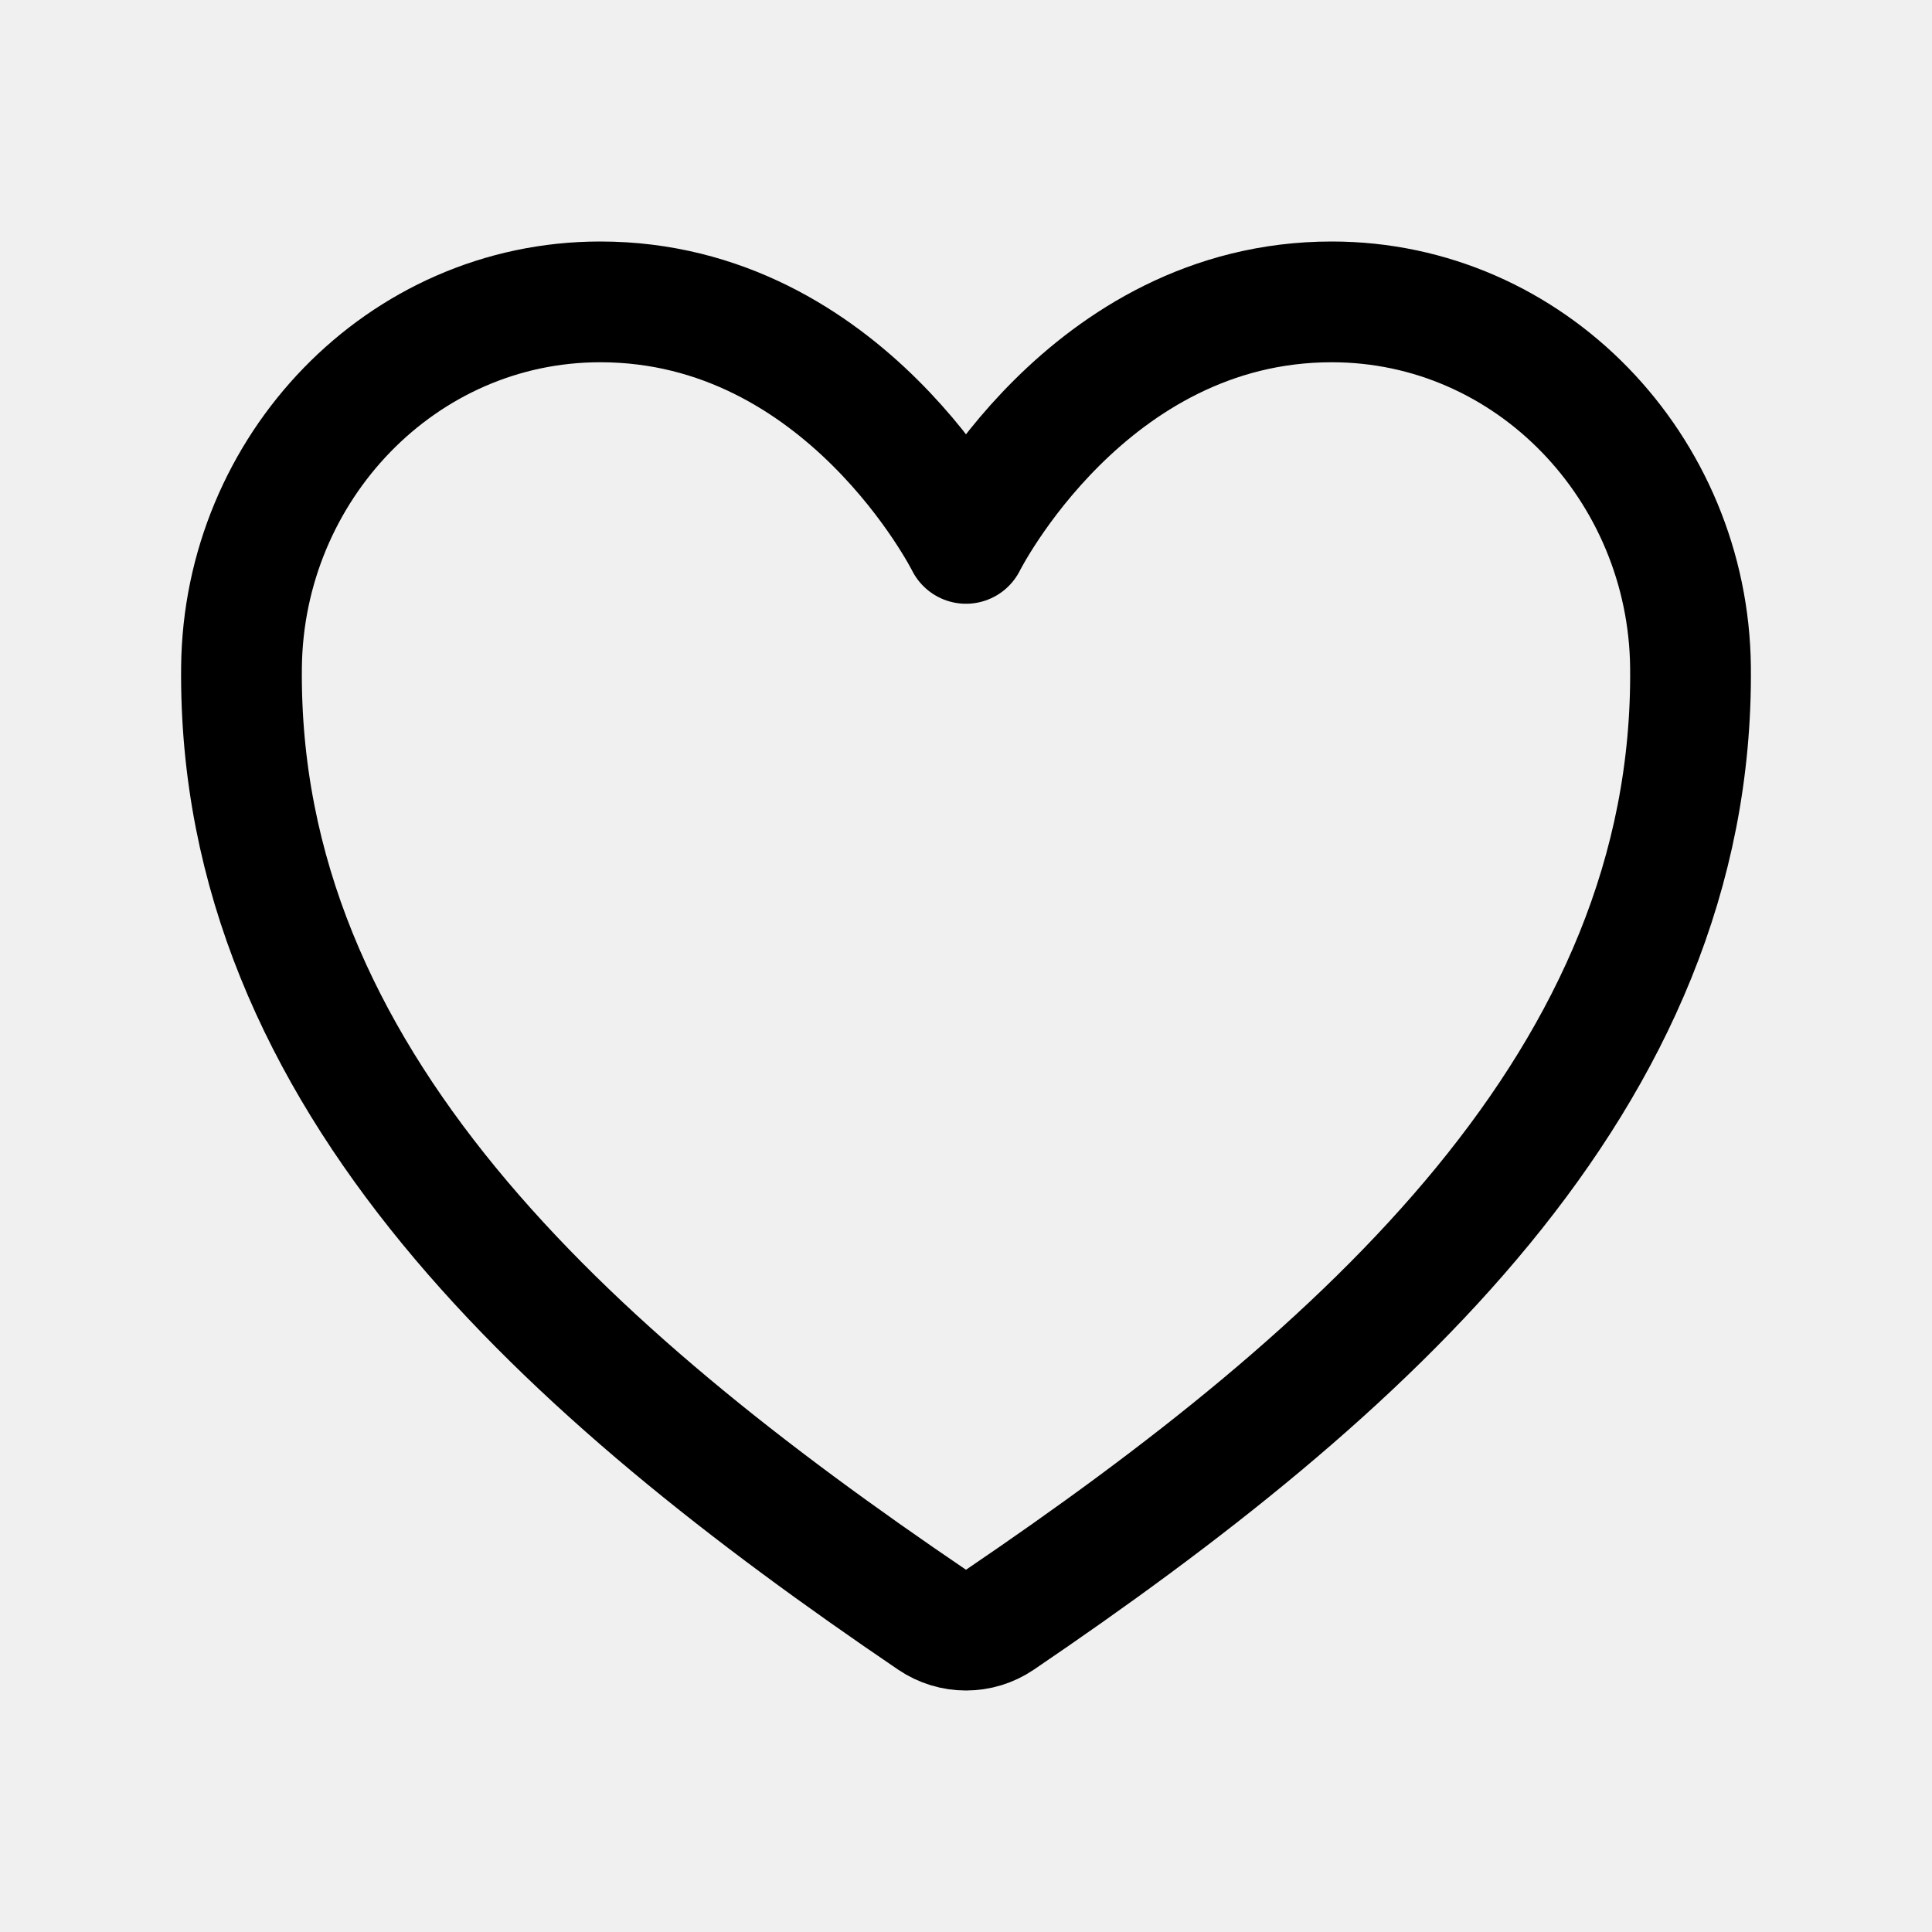
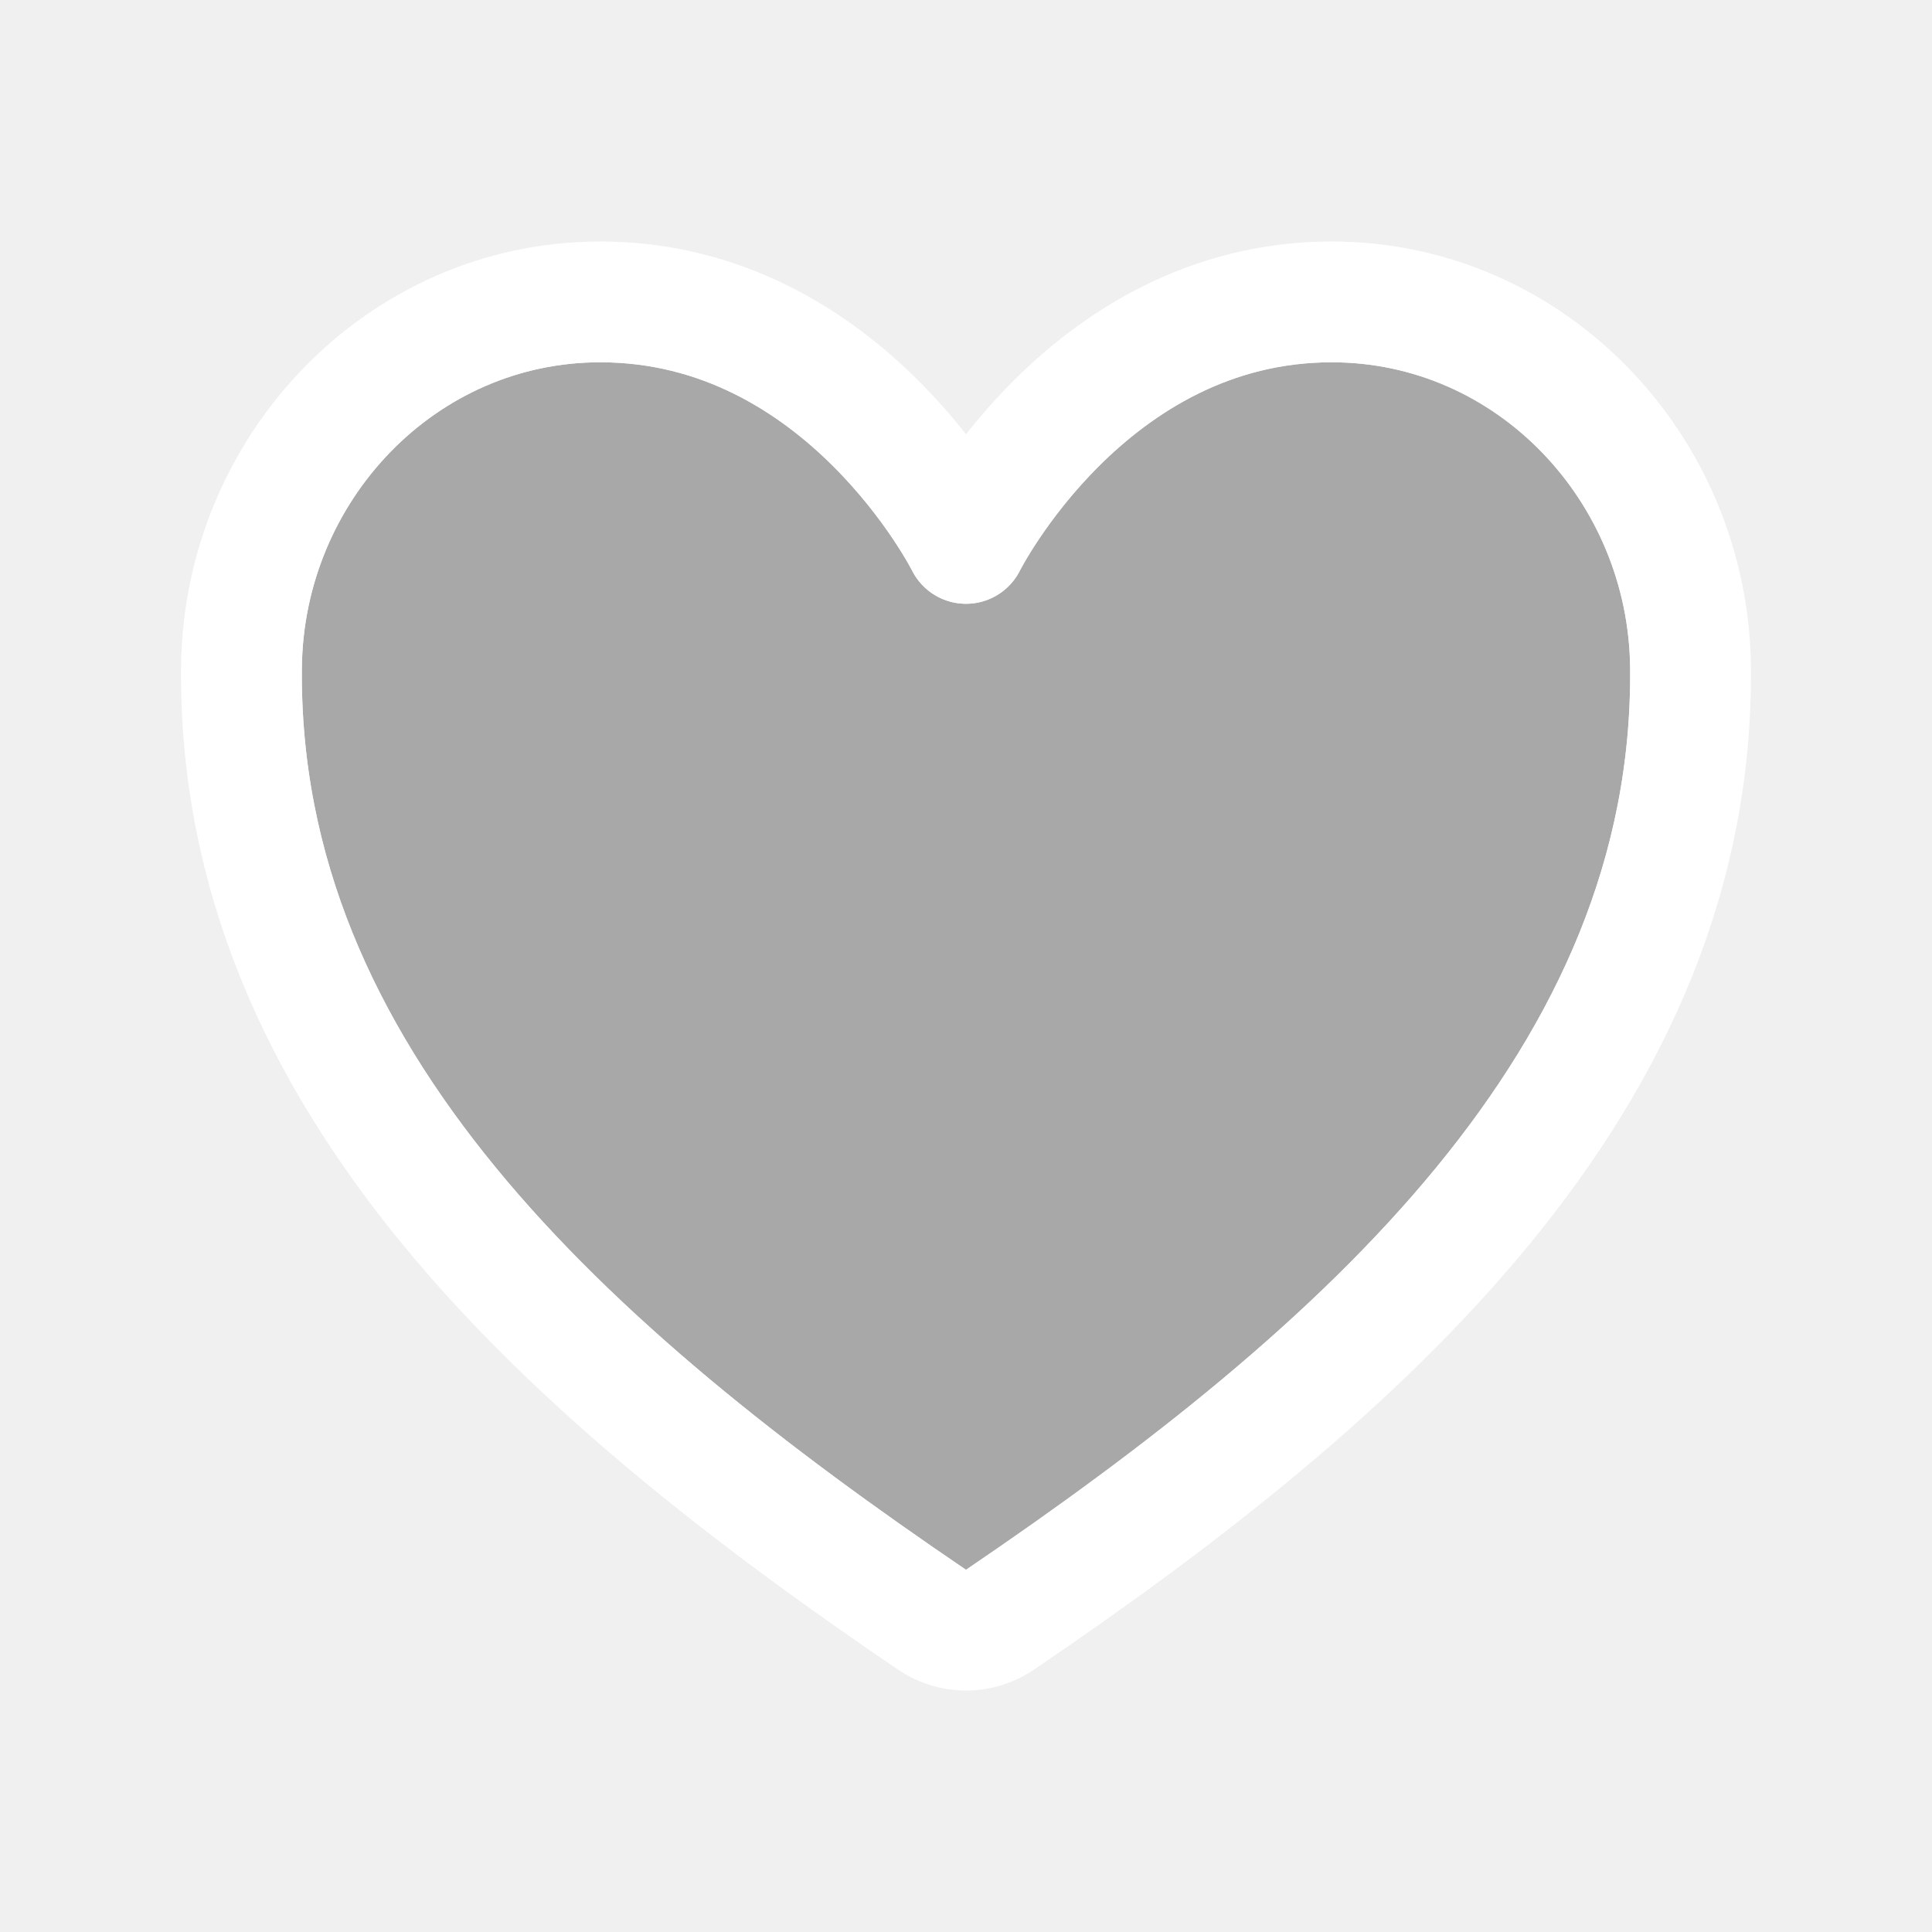
<svg xmlns="http://www.w3.org/2000/svg" width="512" height="512" viewBox="0 0 512 512" version="1.1" id="svg6">
  <defs id="defs10" />
-   <path d="M352.92,80C288,80,256,144,256,144s-32-64-96.92-64C106.32,80,64.54,124.14,64,176.81c-1.1,109.33,86.73,187.08,183,252.42a16,16,0,0,0,18,0c96.26-65.34,184.09-143.09,183-252.42C447.46,124.14,405.68,80,352.92,80Z" style="fill:none;stroke:#000;stroke-linecap:round;stroke-linejoin:round;stroke-width:32px" id="path4" />
+   <path d="m 352.92,80.01 c -64.92,0 -96.92,64 -96.92,64 0,0 -32,-64 -96.92,-64 -52.76,0 -94.54,44.14 -95.08,96.81 -1.1,109.33 86.73,187.08 183,252.42 a 16,16 0 0 0 18,0 c 96.26,-65.34 184.09,-143.09 183,-252.42 -0.54,-52.67 -42.32,-96.81 -95.08,-96.81 z" style="fill:#000000;stroke:#ffffff;stroke-width:32px;stroke-linecap:round;stroke-linejoin:round;opacity:0.3" id="path4-7" />
+   <path d="m 352.92,80.01 c -64.92,0 -96.92,64 -96.92,64 0,0 -32,-64 -96.92,-64 -52.76,0 -94.54,44.14 -95.08,96.81 -1.1,109.33 86.73,187.08 183,252.42 a 16,16 0 0 0 18,0 c 96.26,-65.34 184.09,-143.09 183,-252.42 -0.54,-52.67 -42.32,-96.81 -95.08,-96.81 z" style="fill:none;stroke:#ffffff;stroke-width:32px;stroke-linecap:round;stroke-linejoin:round" id="path4" />
</svg>
